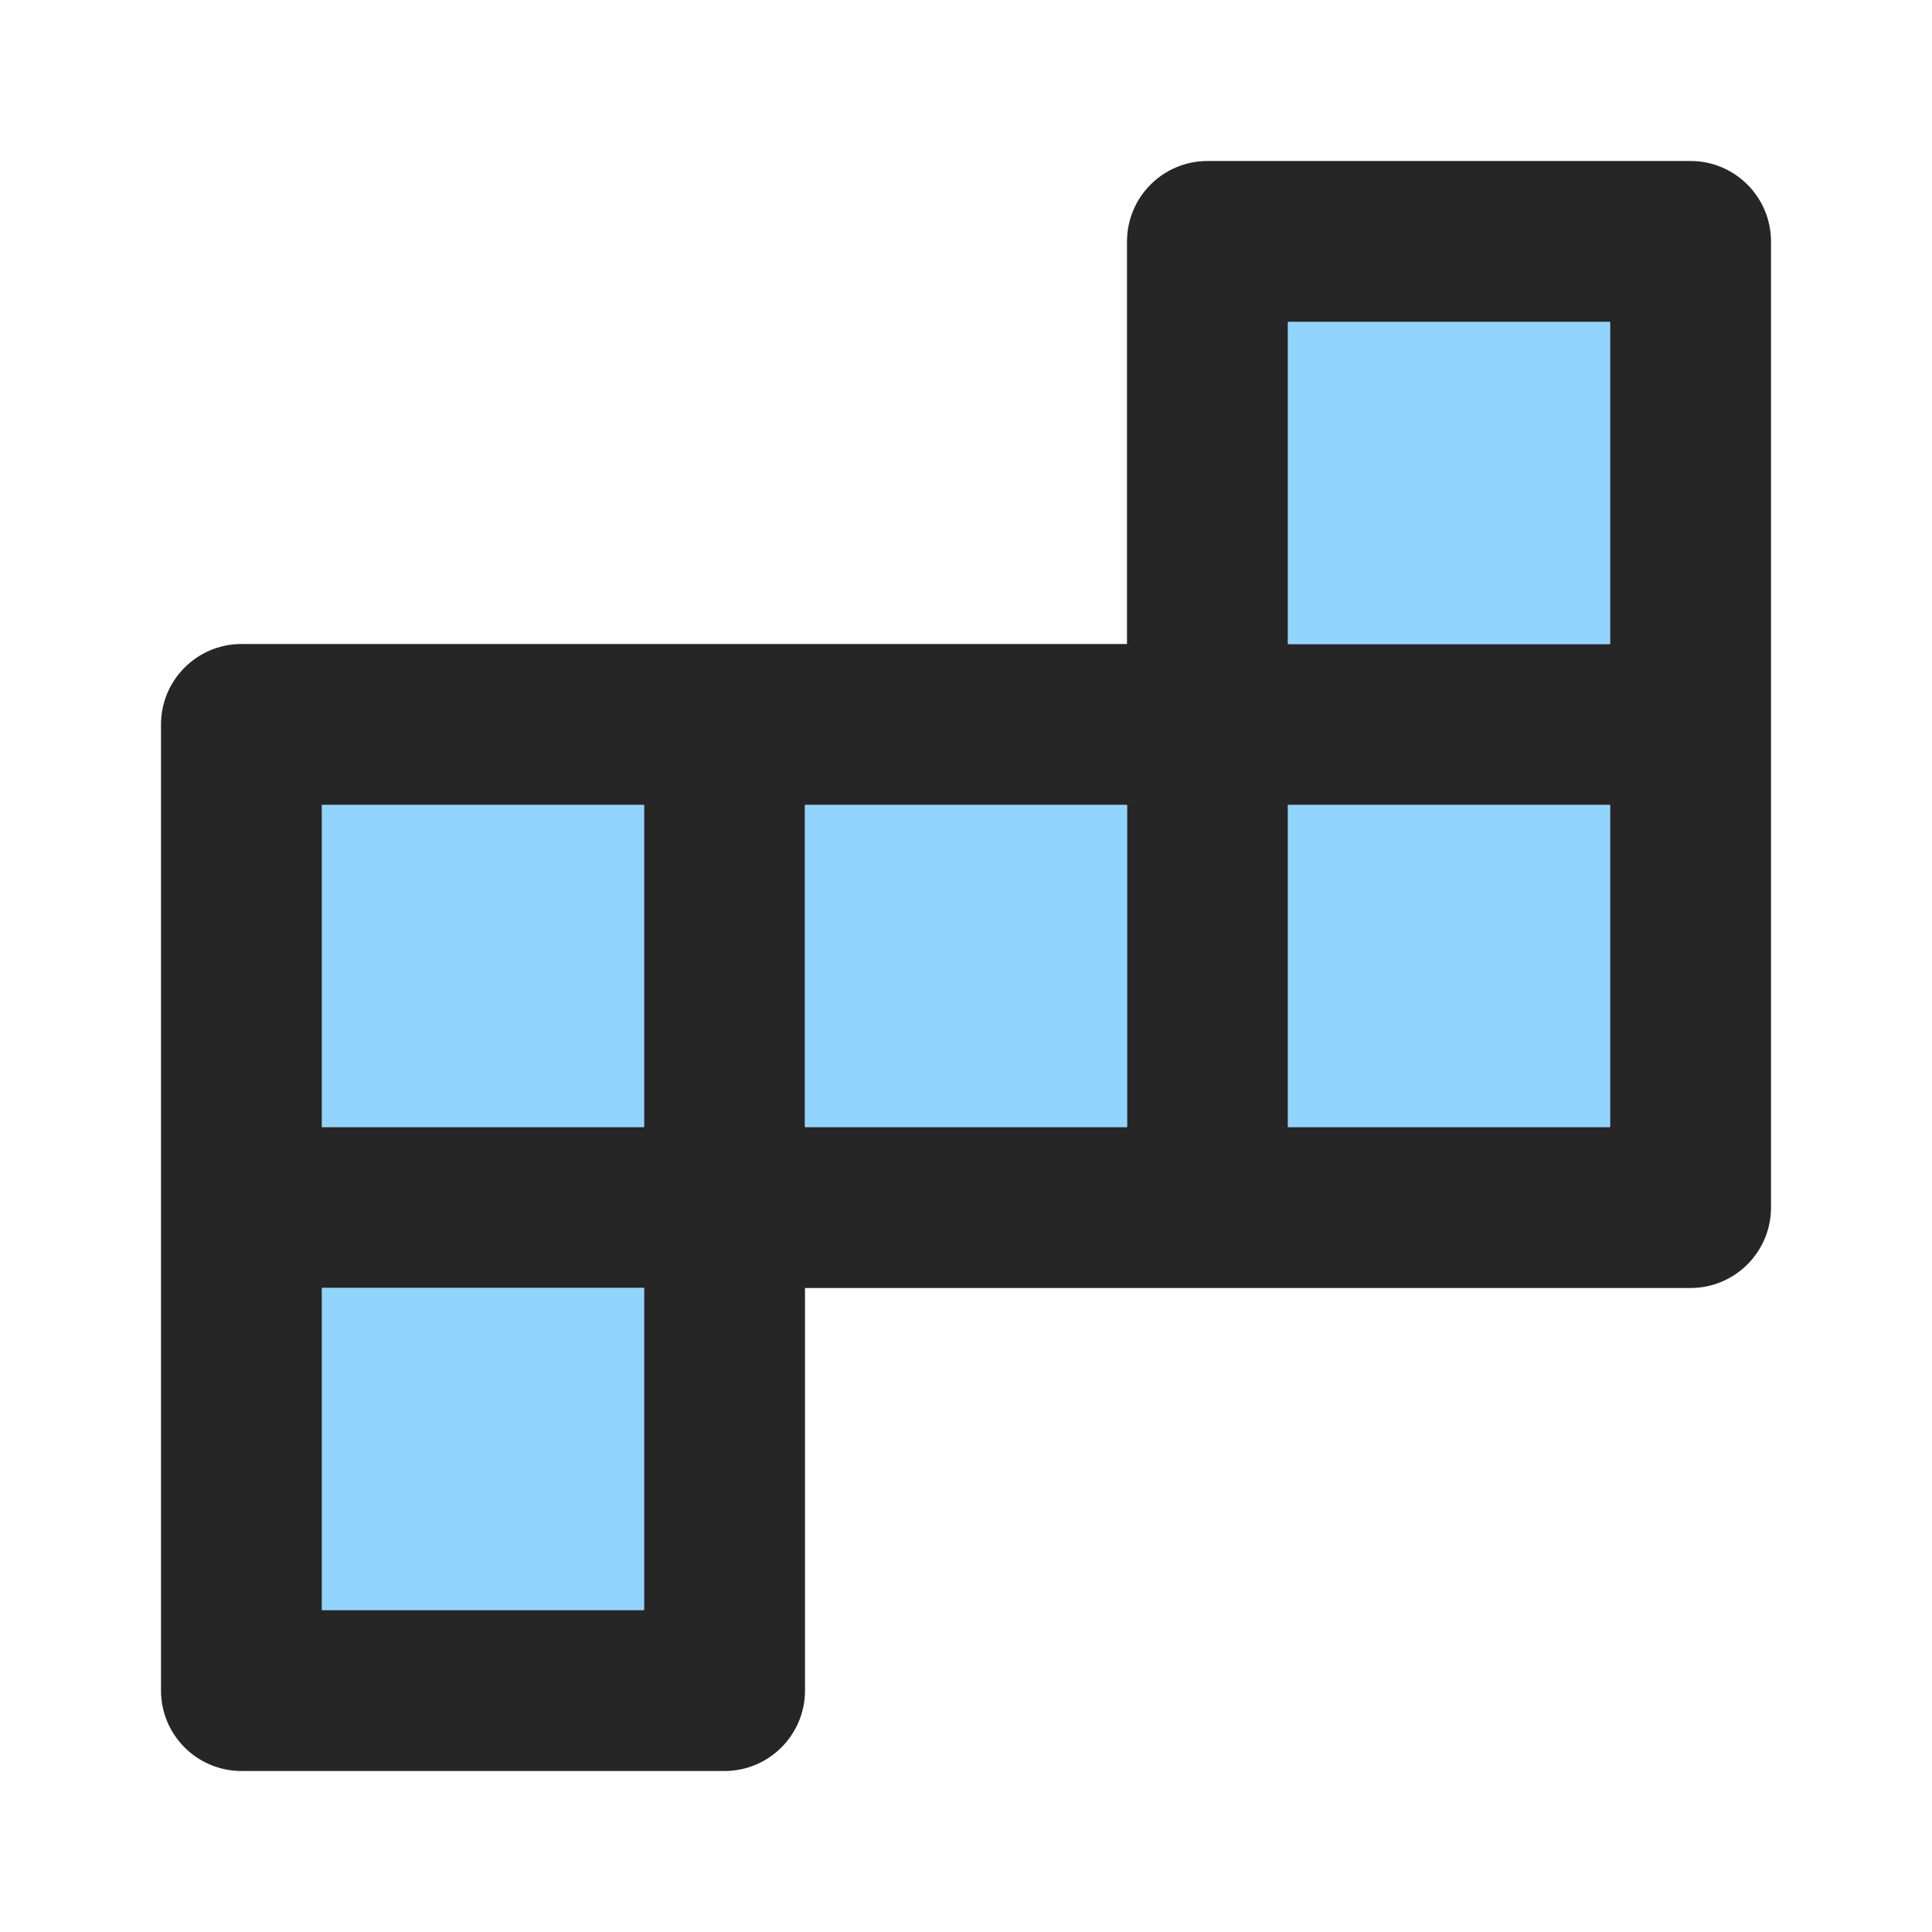
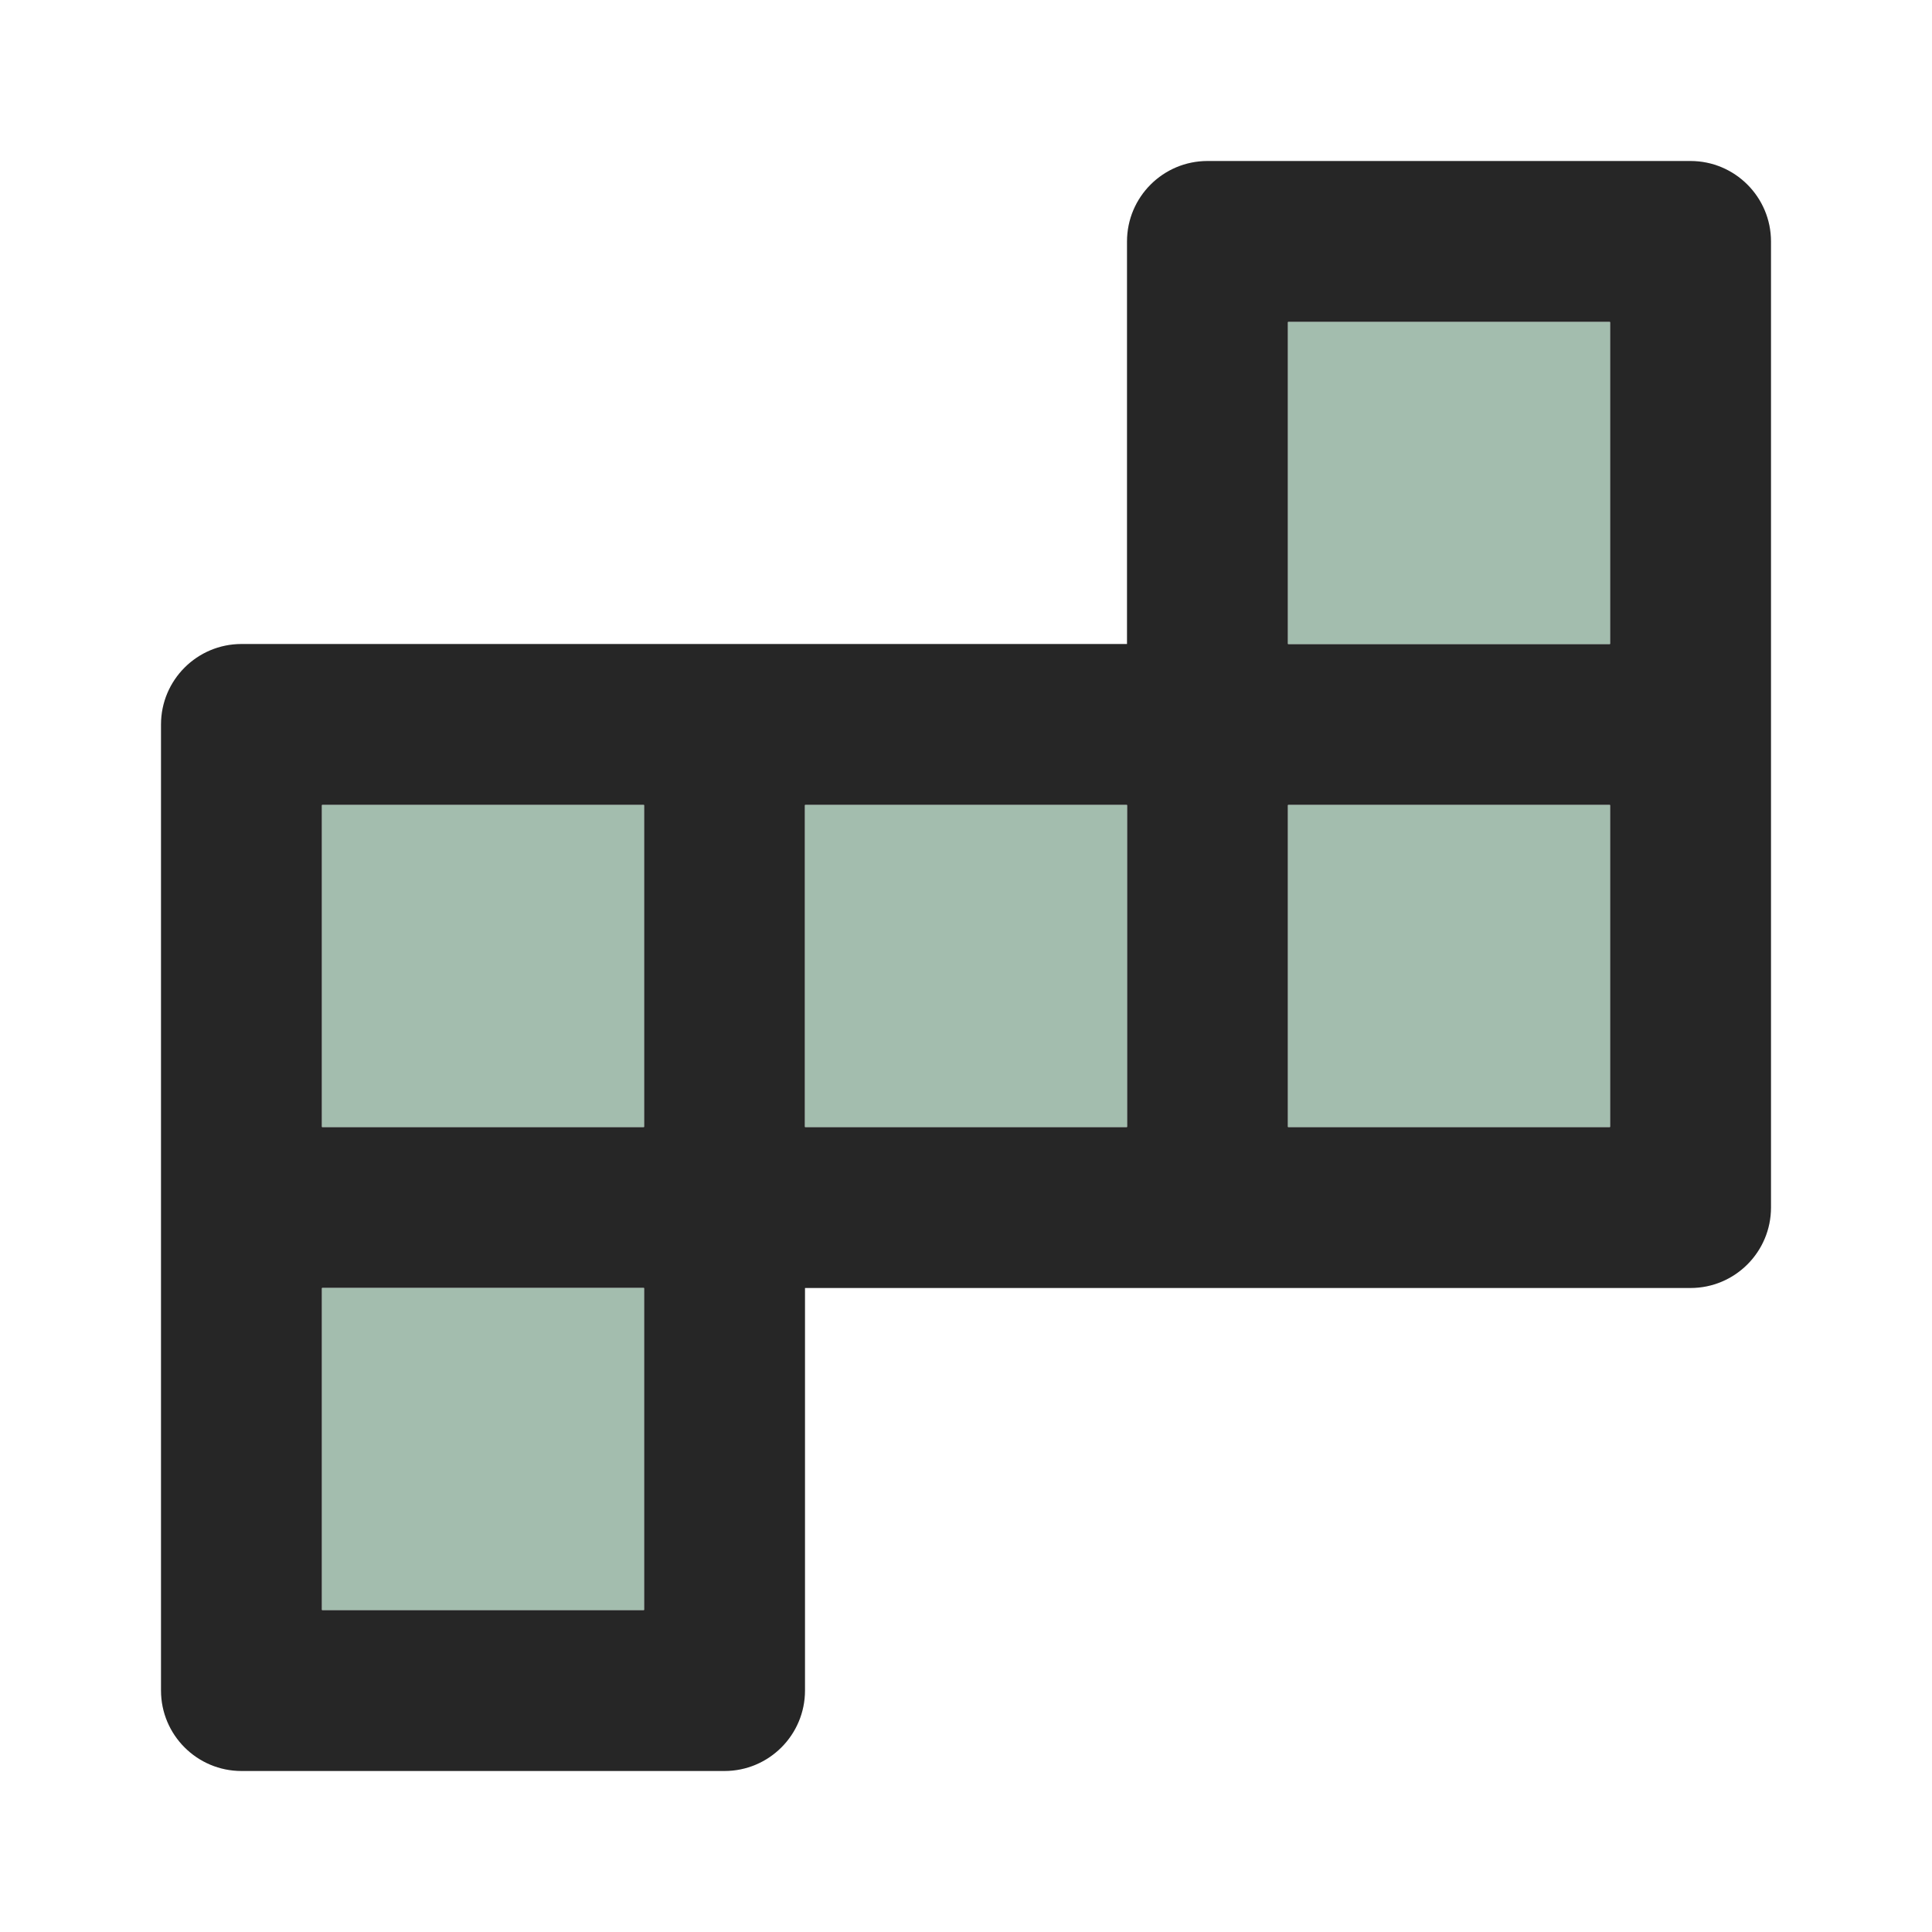
<svg xmlns="http://www.w3.org/2000/svg" width="24" height="24" viewBox="0 0 24 24" fill="none">
  <path fill-rule="evenodd" clip-rule="evenodd" d="M14 3C14 2.448 14.448 2 15 2H21C21.552 2 22 2.448 22 3V15C22 15.552 21.552 16 21 16H10V21C10 21.552 9.552 22 9 22H3C2.448 22 2 21.552 2 21V9C2 8.448 2.448 8 3 8H14V3ZM14 10H10V14H14V10ZM16 14V10H20V14H16ZM20 8H16V4H20V8ZM8 14V10H4V14H8ZM4 16V20H8V16H4Z" fill="black" fill-opacity="0.85" />
-   <path d="M4 20V16H8V20H4Z" fill="#91D5FF" />
-   <path d="M8 10V14H4V10H8Z" fill="#91D5FF" />
-   <path d="M10 10H14V14H10V10Z" fill="#91D5FF" />
-   <path d="M16 14V10H20V14H16Z" fill="#91D5FF" />
-   <path d="M20 8H16V4H20V8Z" fill="#91D5FF" />
+   <path d="M4 20V16H8V20H4Z" fill="#A3BDAE" />
+   <path d="M8 10V14H4V10H8Z" fill="#A3BDAE" />
+   <path d="M10 10H14V14H10V10Z" fill="#A3BDAE" />
+   <path d="M16 14V10H20V14H16Z" fill="#A3BDAE" />
+   <path d="M20 8H16V4H20V8Z" fill="#A3BDAE" />
</svg>
